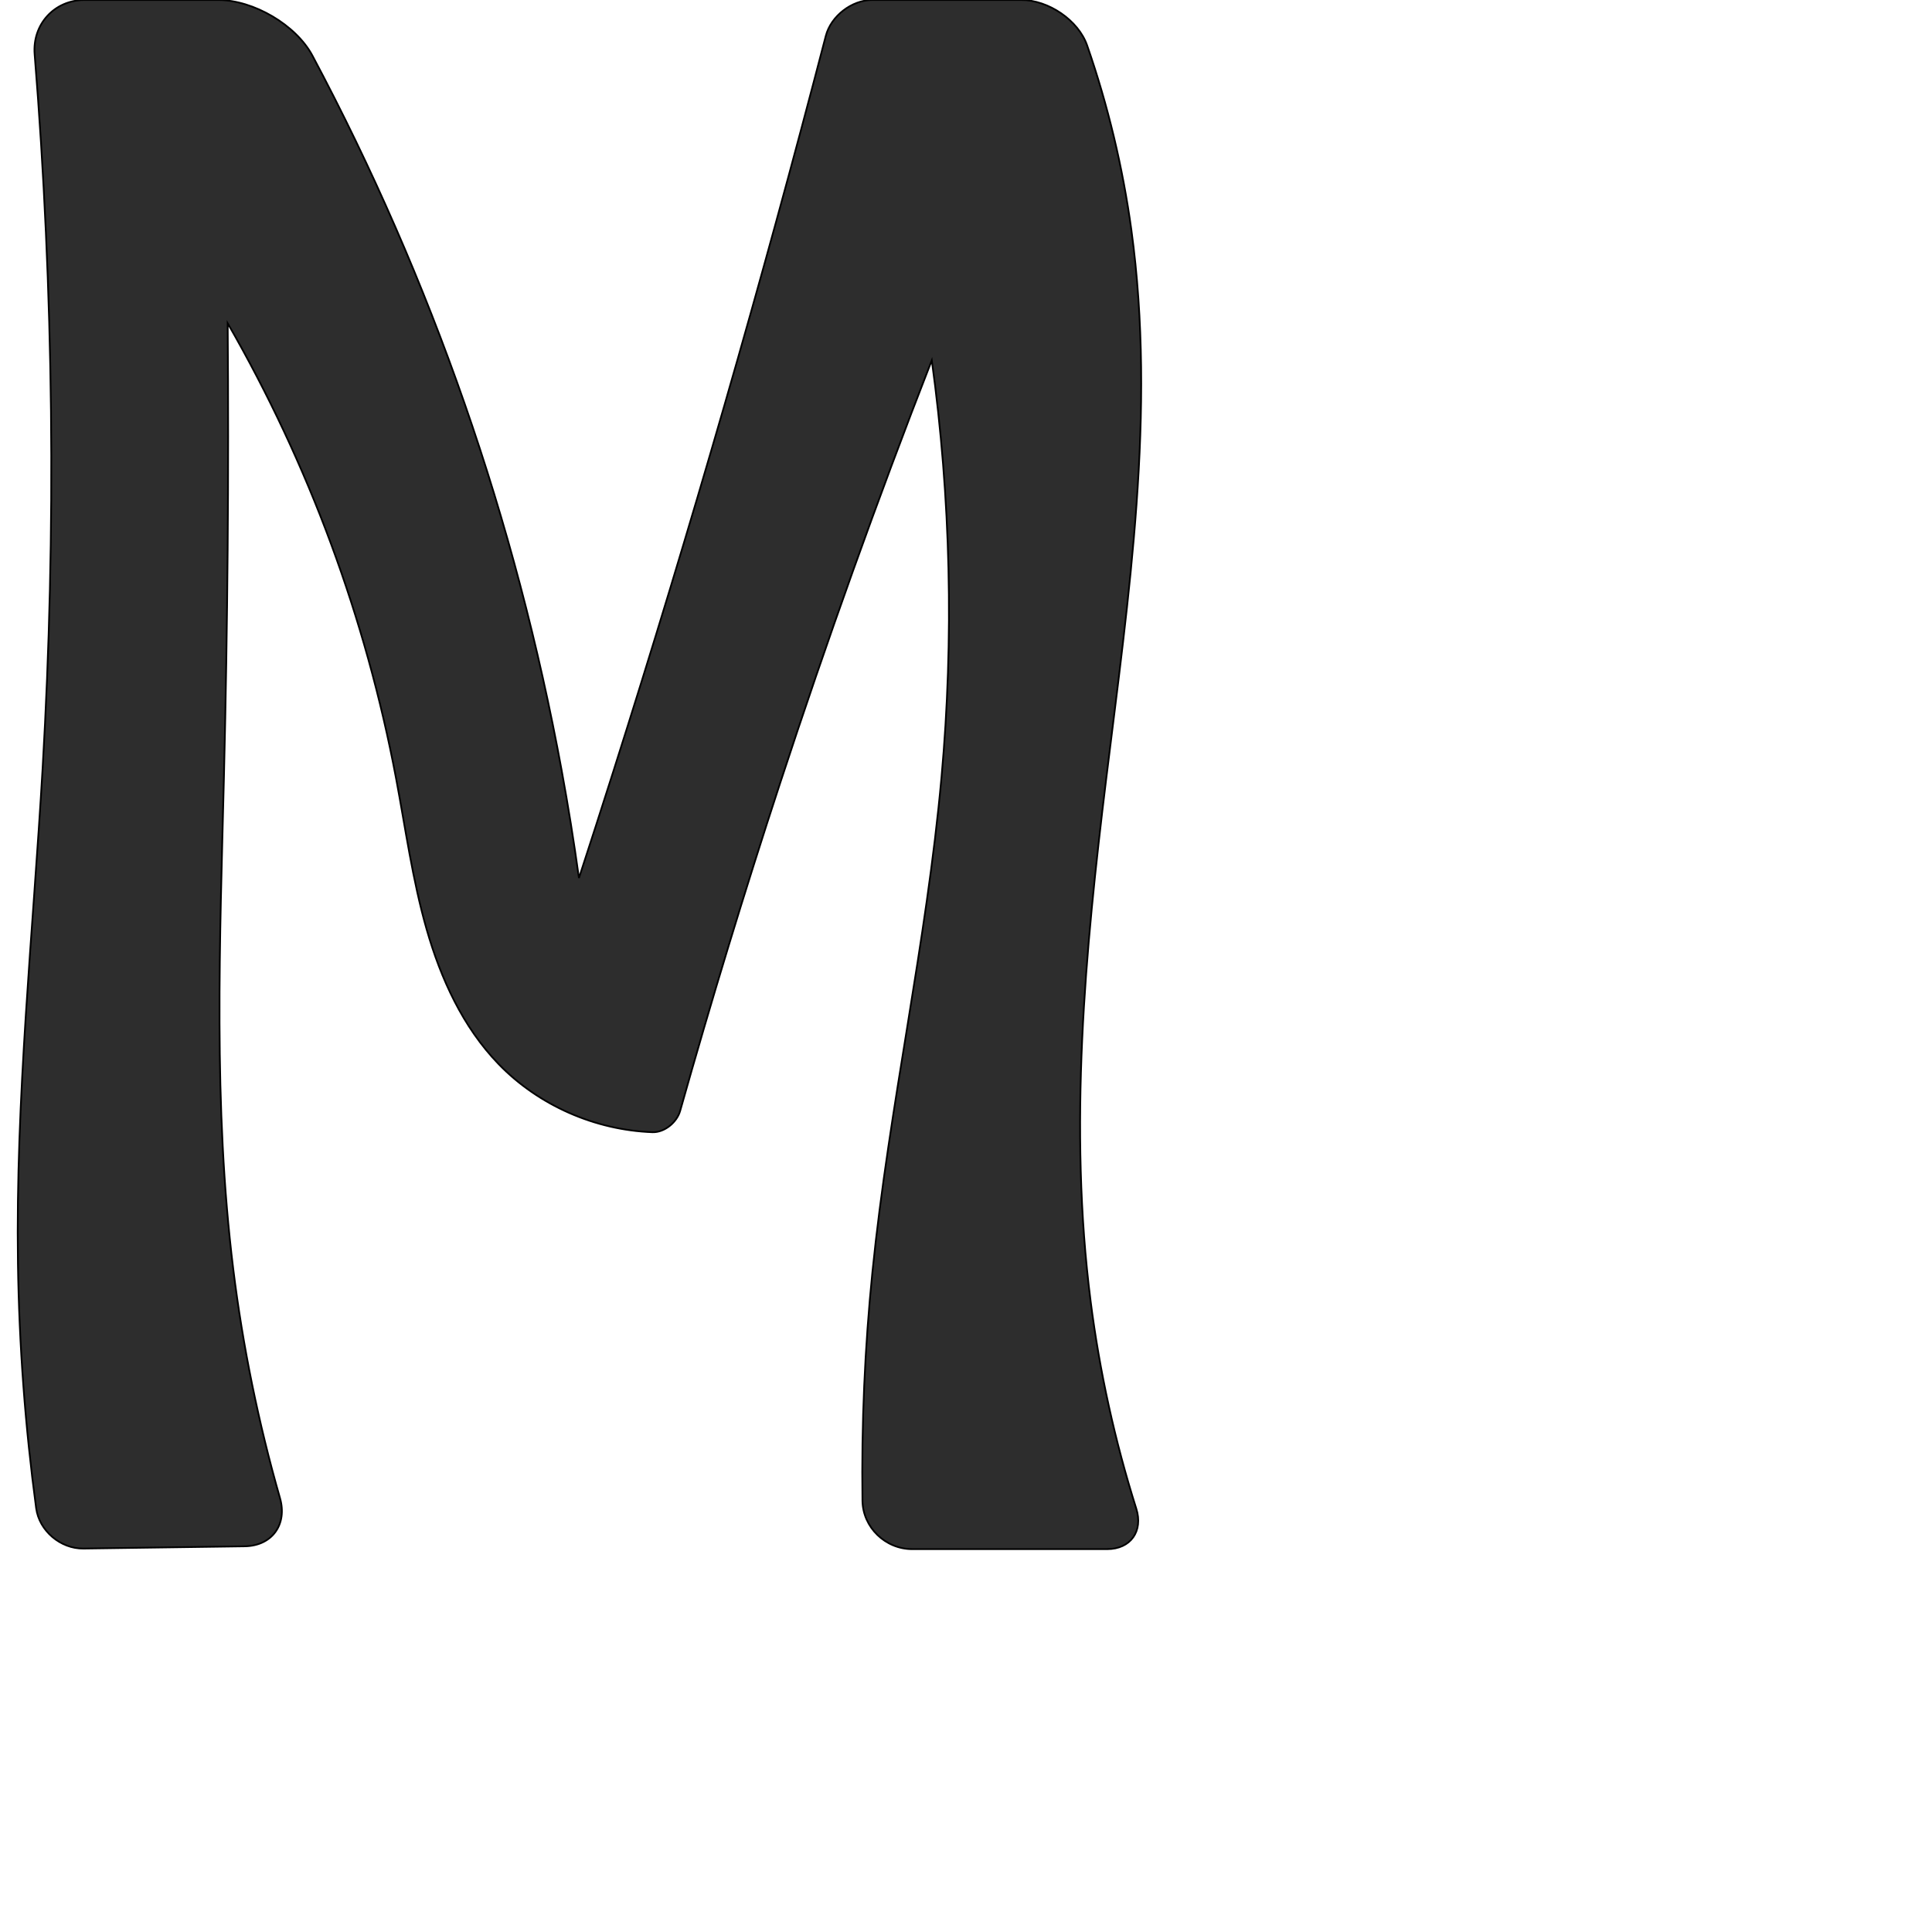
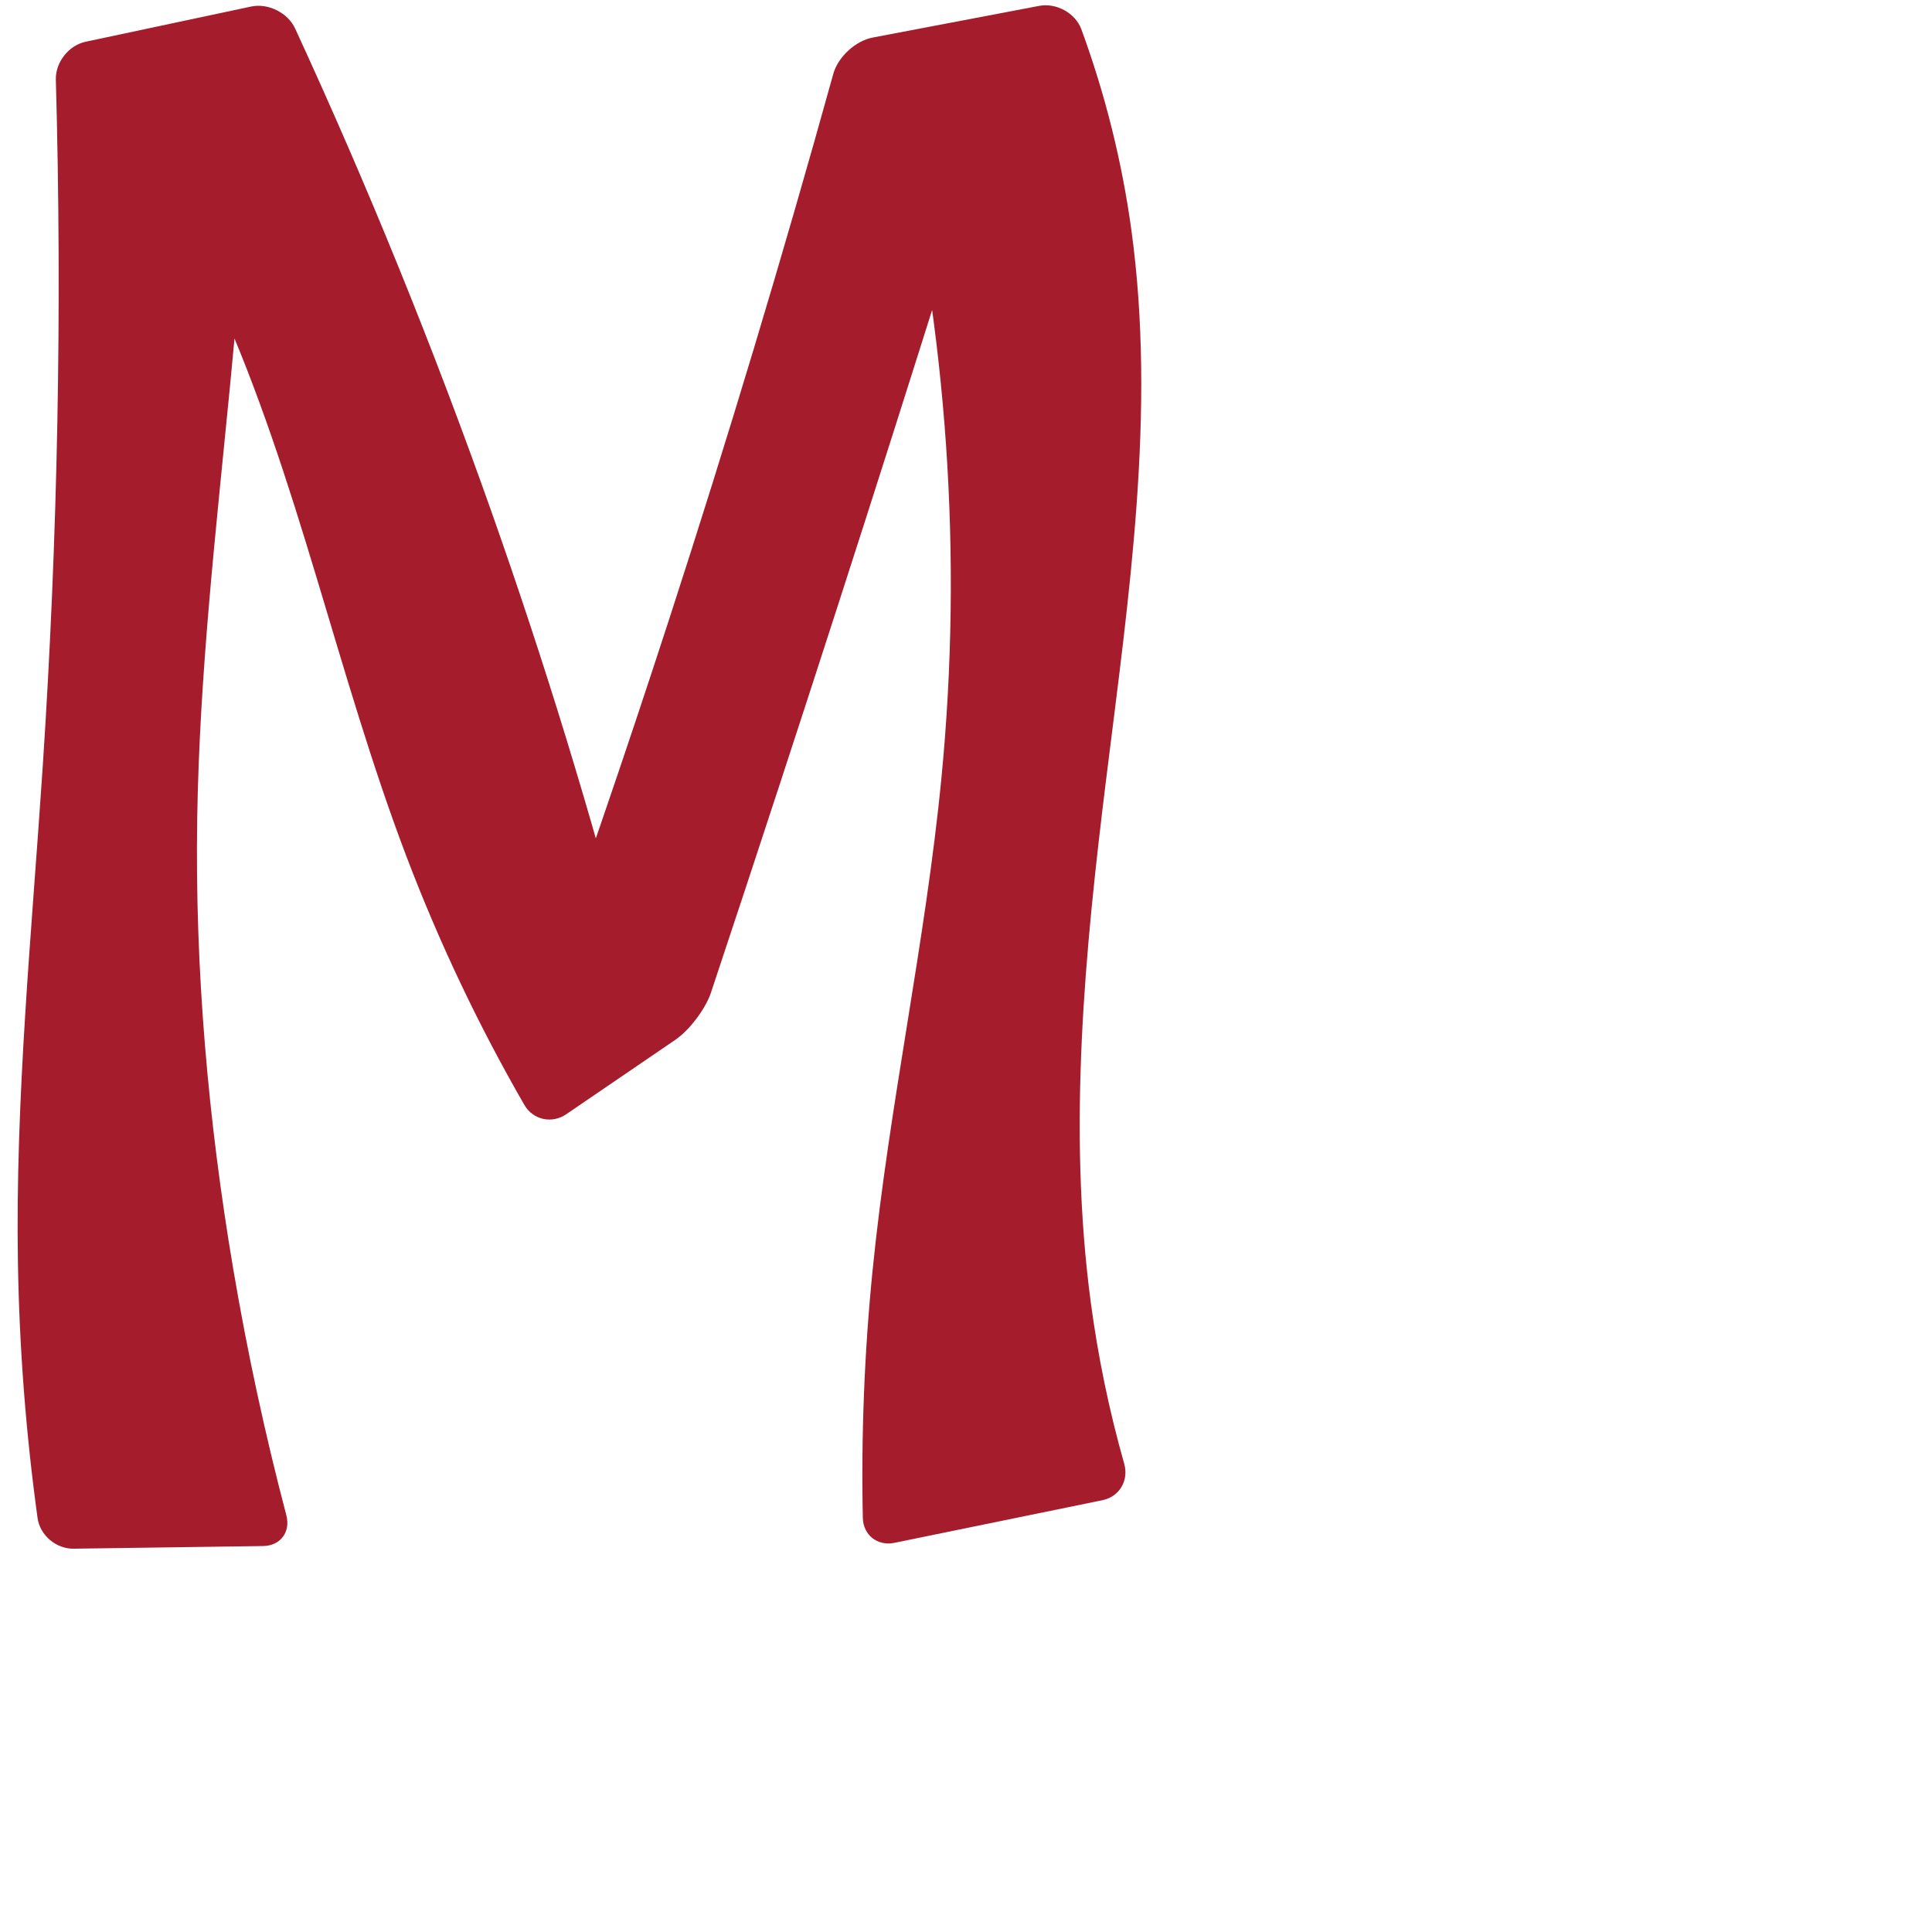
<svg xmlns="http://www.w3.org/2000/svg" xml:space="preserve" width="1000" height="1000" version="1.1" style="clip-rule:evenodd;fill-rule:evenodd;image-rendering:optimizeQuality;shape-rendering:geometricPrecision;text-rendering:geometricPrecision" viewBox="0 0 1000 1000" id="svg10">
  <defs id="defs4">
    <style type="text/css" id="style2">
   
    .fil0 {fill:#EF7F1A;fill-rule:nonzero}
   
  </style>
  </defs>
-   <path style="clip-rule:evenodd;fill:#2d2d2d;fill-rule:nonzero;stroke:#000000;stroke-width:0.897px;stroke-linecap:butt;stroke-linejoin:miter;stroke-opacity:1;image-rendering:optimizeQuality;shape-rendering:geometricPrecision;text-rendering:geometricPrecision" d="m 126.634,800.361 -83.466,1.168 C 31.359,801.694 20.294,792.369 18.717,780.665 13.055,738.65 9.903,696.297 9.285,653.907 8.038,568.297 17.11,482.92 22.07,397.445 29.207,274.433 27.82,150.928 17.928,28.107 16.677,12.577 28.145,-1.4049141e-4 43.725,-1.2190286e-4 l 69.241,8.2611252e-5 C 131.154,-1.7591452e-5 153.205,12.811 161.753,28.864 223.381,144.596 267.079,269.864 290.73,398.834 c 3.388,18.473 6.367,37.02 8.937,55.624 5.971,-18.275 11.872,-36.574 17.701,-54.896 C 357.45,273.579 394.157,146.521 427.437,18.572 430.104,8.318 440.831,0 451.426,0 h 77.297 c 13.884,0 29.431,10.415 33.985,23.529 10.758,30.981 18.444,63.029 22.892,95.522 12.887,94.127 -1.432,189.55 -13.001,283.848 -11.018,89.809 -19.542,180.842 -8.093,270.596 4.642,36.39 12.561,72.361 23.62,107.339 3.688,11.663 -2.859,20.994 -15.092,20.994 l -100.893,0 c -13.857,0 -25.545,-11.226 -25.733,-25.081 -0.536,-39.619 1.196,-79.269 5.189,-118.69 8.678,-85.678 27.989,-170.048 35.728,-255.816 6.479,-71.794 4.787,-144.322 -5.032,-215.736 -28.158,72.202 -54.335,145.176 -78.492,218.814 -18.428,56.174 -35.68,112.734 -51.742,169.63 -1.702,6.03 -8.148,11.309 -14.407,11.078 -29.662,-1.097 -58.846,-13.869 -79.518,-35.216 -18.536,-19.141 -29.966,-44.169 -37.307,-69.783 -7.341,-25.614 -10.909,-52.128 -15.853,-78.31 -15.6,-82.599 -45.188,-162.538 -87.125,-235.389 0.623,78.126 -0.02,156.262 -1.927,234.367 -2.079,85.126 -5.643,170.646 4.808,255.153 4.952,40.041 13.045,79.693 24.173,118.474 3.93,13.696 -4.021,24.838 -18.269,25.037 z" id="path115" />
+   <path style="clip-rule:evenodd;fill:#a51d2d;fill-rule:nonzero;stroke:none;stroke-width:0.897px;stroke-linecap:butt;stroke-linejoin:miter;stroke-opacity:1;image-rendering:optimizeQuality;shape-rendering:geometricPrecision;text-rendering:geometricPrecision" d="m 136.184,800.227 -98.151,1.373 C 29.06,801.726 20.673,794.638 19.447,785.748 13.421,742.058 10.025,698.005 9.285,653.907 7.85,568.296 16.409,482.881 22.07,397.445 29.924,278.902 32.206,159.991 28.907,41.234 28.658,32.264 35.537,23.479 44.315,21.611 L 130.005,3.381 c 8.778,-1.867 18.982,3.206 22.741,11.355 37.761,81.865 71.729,165.48 101.758,250.487 27.264,77.179 51.281,155.504 71.967,234.7 l -53.197,33.49 c 25.58,-70.687 49.986,-141.799 73.205,-213.296 30.318,-93.359 58.613,-187.374 84.856,-281.959 2.399,-8.648 11.473,-17.023 20.289,-18.701 L 537.899,3.038 c 8.816,-1.678 18.72,3.697 21.813,12.121 12.327,33.567 21.027,68.465 25.887,103.892 12.913,94.126 -1.32,189.561 -13.001,283.848 -11.126,89.807 -19.938,180.881 -8.093,270.596 3.753,28.428 9.573,56.582 17.394,84.17 2.448,8.634 -2.481,17.031 -11.272,18.833 l -107.658,22.067 c -8.792,1.802 -16.193,-4.008 -16.379,-12.98 -0.883,-42.559 0.79,-85.17 5.007,-127.528 8.531,-85.69 27.433,-170.102 35.728,-255.816 C 498.369,288.12 490.382,172.18 463.793,60.652 l 56.325,-20.778 C 482.354,162.007 443.58,283.827 403.802,405.319 c -11.838,36.156 -23.765,72.283 -35.781,108.381 -2.834,8.515 -11.148,19.515 -18.562,24.572 l -56.395,38.467 c -7.414,5.057 -17.185,2.928 -21.666,-4.847 C 247.696,530.768 227.278,487.753 210.406,443.389 174.462,348.874 154.637,248.453 113.19,156.219 99.835,126.501 84.286,97.769 66.711,70.335 L 132.226,45.597 c -3.773,51.406 -8.159,102.766 -13.156,154.067 -7.271,74.657 -15.844,149.315 -16.999,224.316 -1.2,77.972 5.643,155.983 18.659,232.87 7.257,42.867 16.43,85.409 27.483,127.457 2.282,8.679 -3.056,15.794 -12.029,15.919 z" id="path115" />
</svg>
